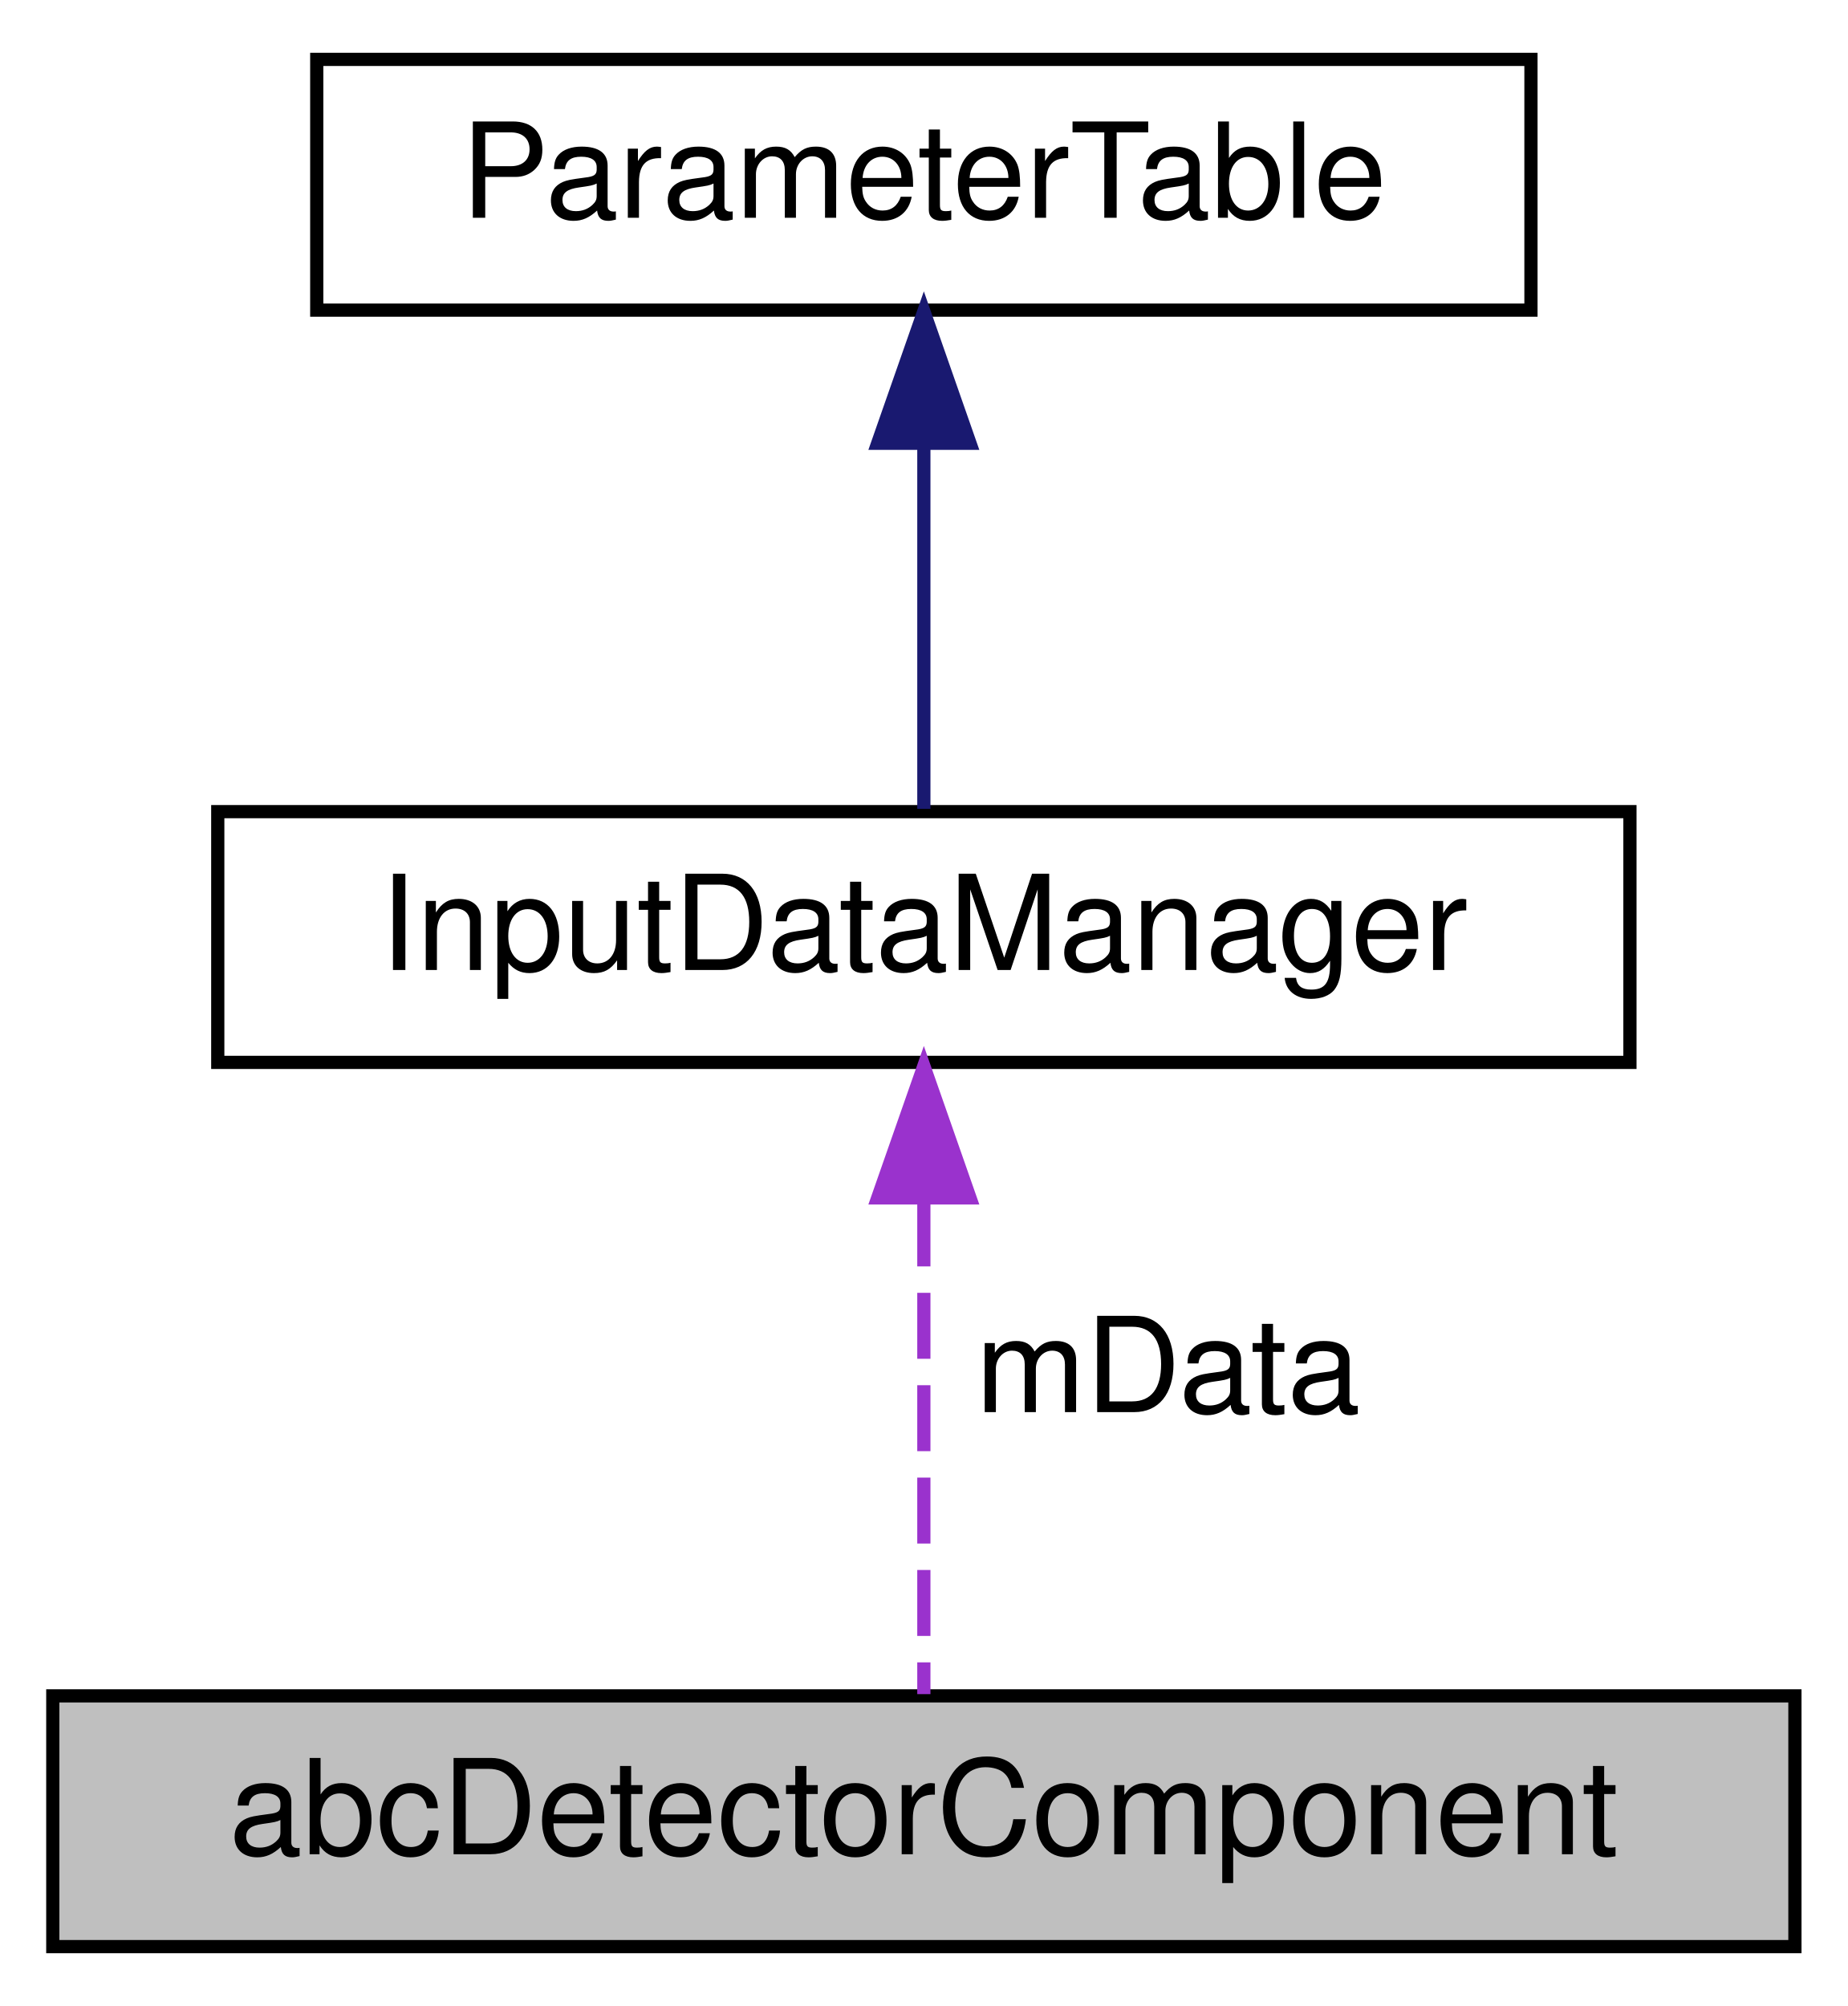
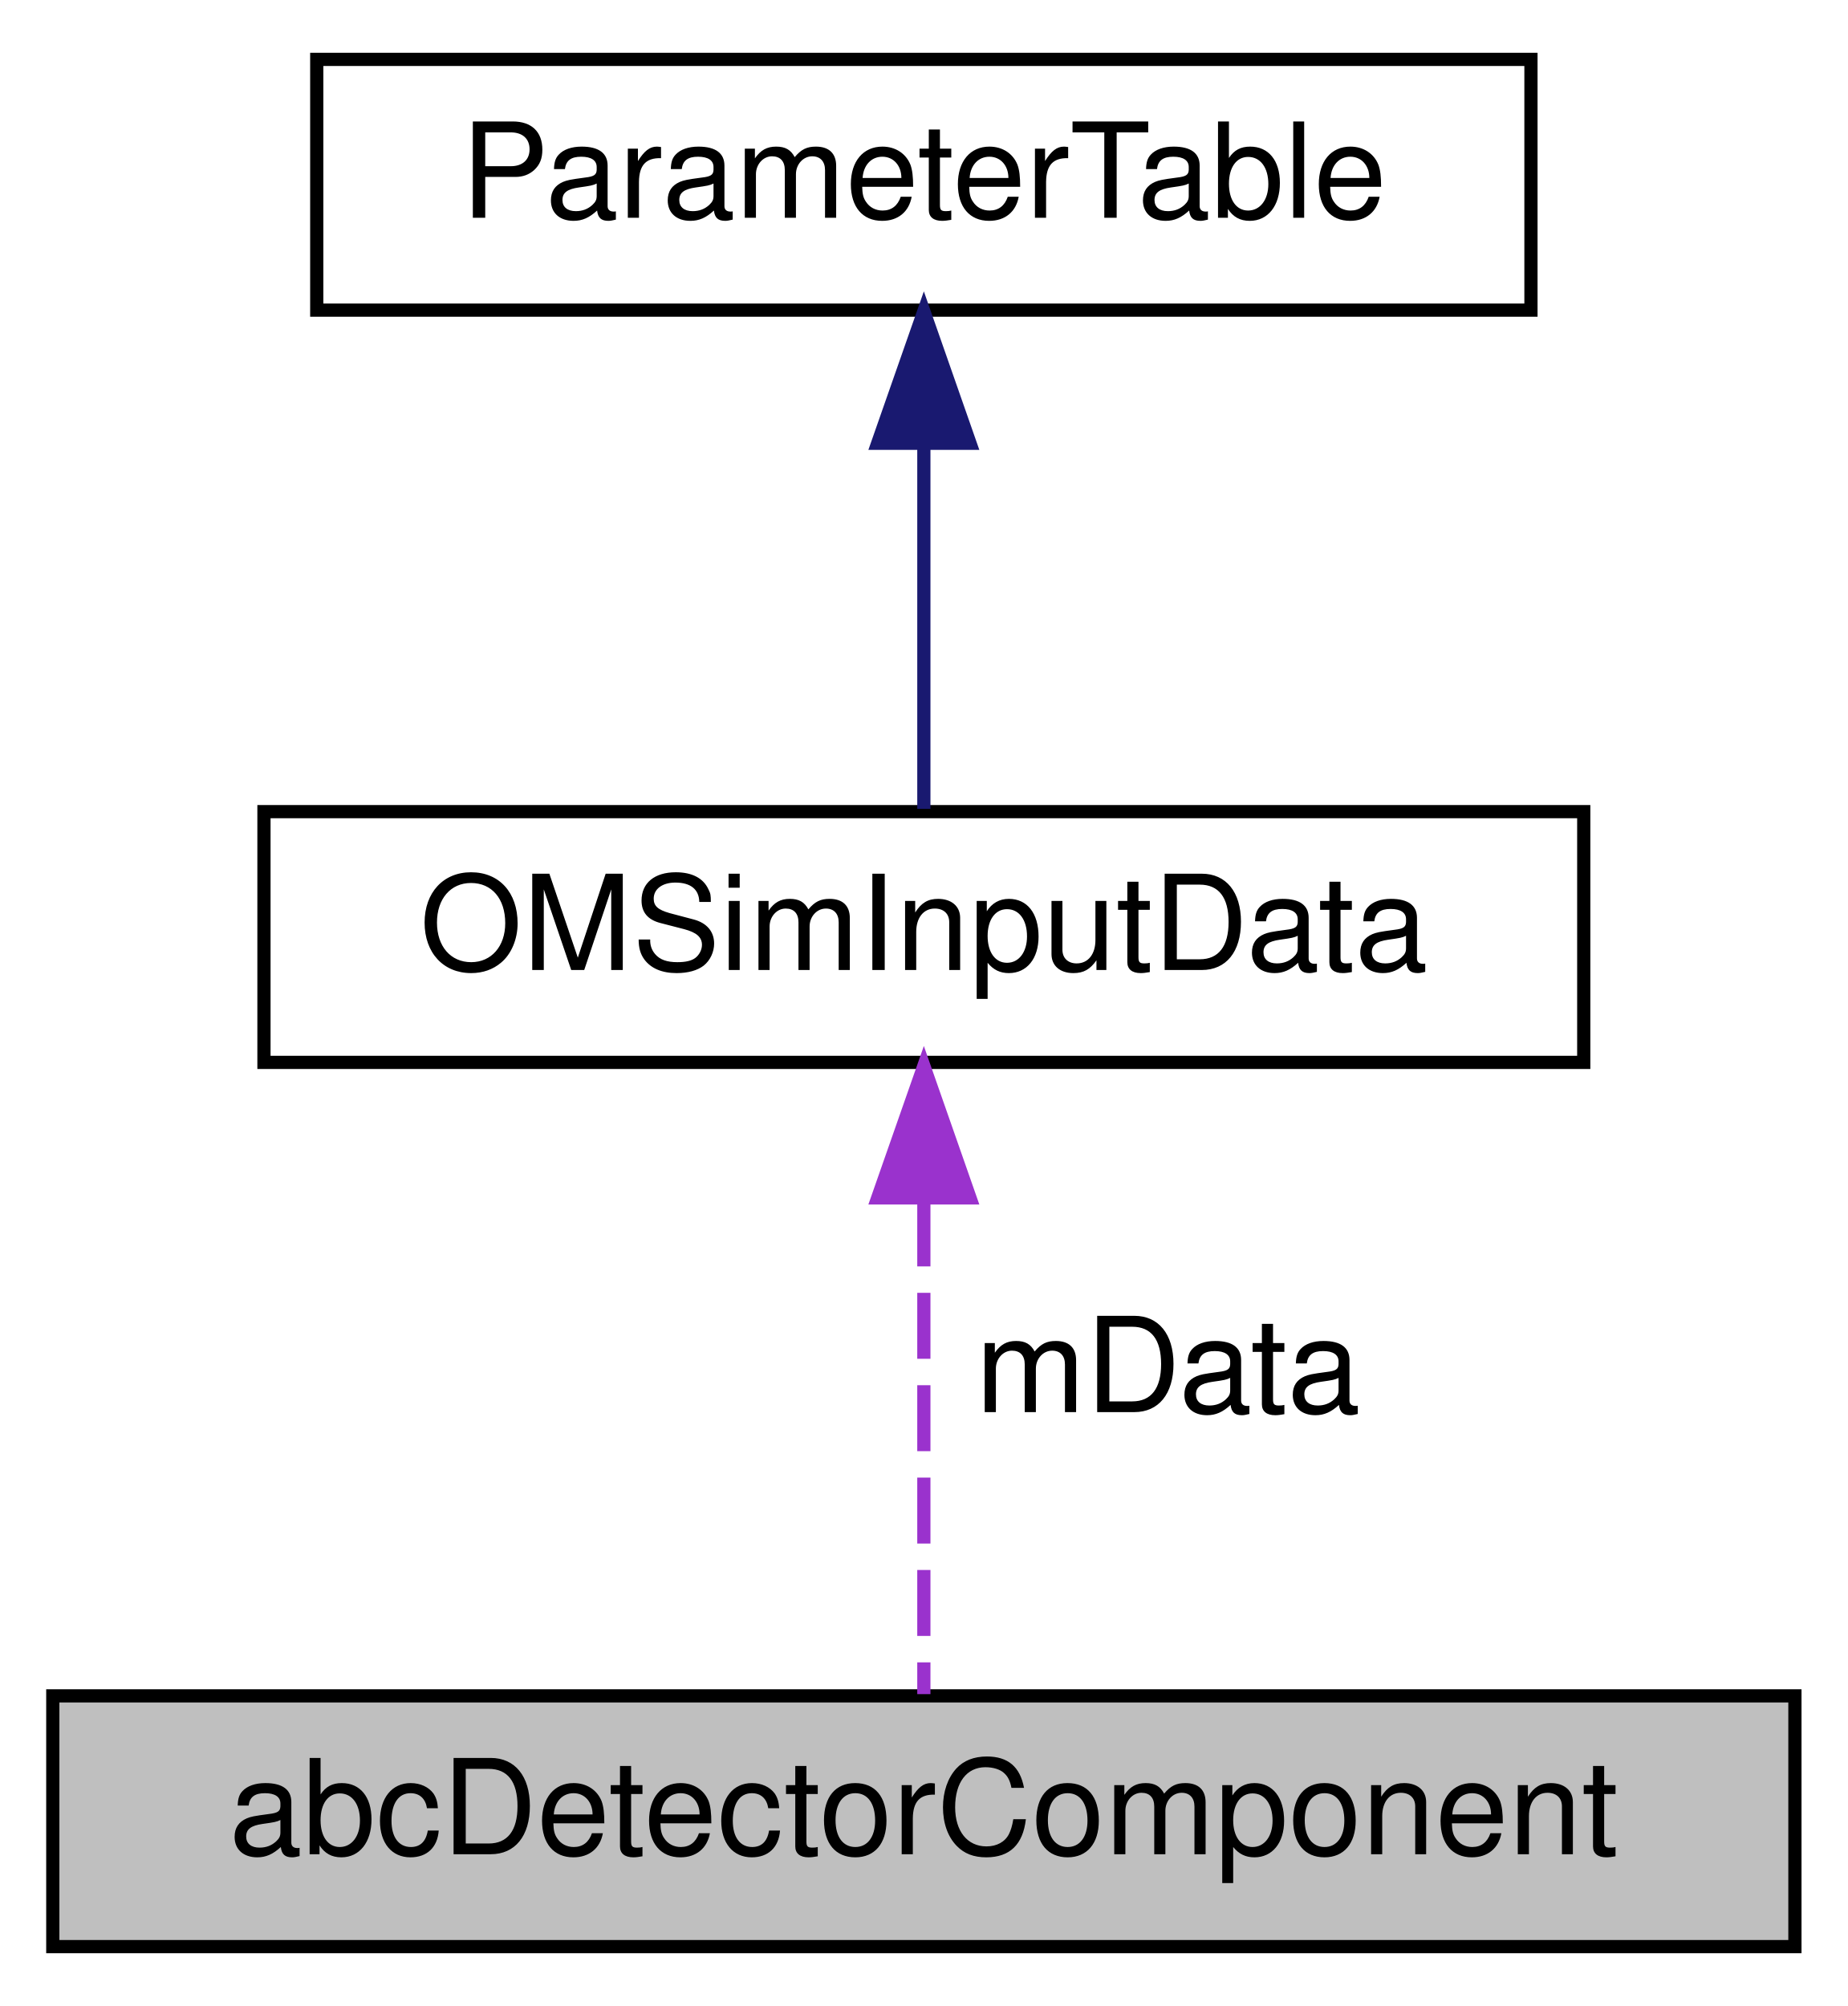
<svg xmlns="http://www.w3.org/2000/svg" xmlns:xlink="http://www.w3.org/1999/xlink" width="140pt" height="152pt" viewBox="0.00 0.00 140.00 152.00">
  <g id="graph0" class="graph" transform="scale(1 1) rotate(0) translate(4 148)">
    <g id="node1" class="node">
      <g id="a_node1">
        <a xlink:title="Abstract base class used for constructing detector components.">
          <polygon fill="#bfbfbf" stroke="black" points="0,-0.5 0,-19.5 132,-19.5 132,-0.5 0,-0.5" />
          <text text-anchor="middle" x="66" y="-7.5" font-family="Helvetica,sans-Serif" font-size="10.00">abcDetectorComponent</text>
        </a>
      </g>
    </g>
    <g id="node2" class="node">
      <g id="a_node2">
-         <a xlink:href="class_input_data_manager.html" target="_top" xlink:title="Manages the input data, including parsing and storing material properties.">
-           <polygon fill="none" stroke="black" points="12.5,-67.5 12.5,-86.5 119.5,-86.5 119.5,-67.5 12.5,-67.5" />
-           <text text-anchor="middle" x="66" y="-74.5" font-family="Helvetica,sans-Serif" font-size="10.00">InputDataManager</text>
+         <a xlink:href="class_o_m_sim_input_data.html" target="_top" xlink:title="Manages the input data, including parsing and storing material properties.">
+           <polygon fill="none" stroke="black" points="16,-67.5 16,-86.5 116,-86.5 116,-67.5 16,-67.5" />
+           <text text-anchor="middle" x="66" y="-74.5" font-family="Helvetica,sans-Serif" font-size="10.00">OMSimInputData</text>
        </a>
      </g>
    </g>
    <g id="edge1" class="edge">
      <path fill="none" stroke="#9a32cd" stroke-dasharray="5,2" d="M66,-57.04C66,-44.67 66,-29.12 66,-19.63" />
      <polygon fill="#9a32cd" stroke="#9a32cd" points="62.5,-57.23 66,-67.23 69.5,-57.23 62.5,-57.23" />
      <text text-anchor="middle" x="84.5" y="-41" font-family="Helvetica,sans-Serif" font-size="10.00"> mData</text>
    </g>
    <g id="node3" class="node">
      <g id="a_node3">
        <a xlink:href="class_parameter_table.html" target="_top" xlink:title="A utility class for managing JSON-based data tables.">
          <polygon fill="none" stroke="black" points="20,-124.5 20,-143.5 112,-143.5 112,-124.5 20,-124.5" />
          <text text-anchor="middle" x="66" y="-131.5" font-family="Helvetica,sans-Serif" font-size="10.00">ParameterTable</text>
        </a>
      </g>
    </g>
    <g id="edge2" class="edge">
      <path fill="none" stroke="midnightblue" d="M66,-114.12C66,-104.82 66,-94.06 66,-86.71" />
      <polygon fill="midnightblue" stroke="midnightblue" points="62.5,-114.41 66,-124.41 69.5,-114.41 62.5,-114.41" />
    </g>
  </g>
</svg>
